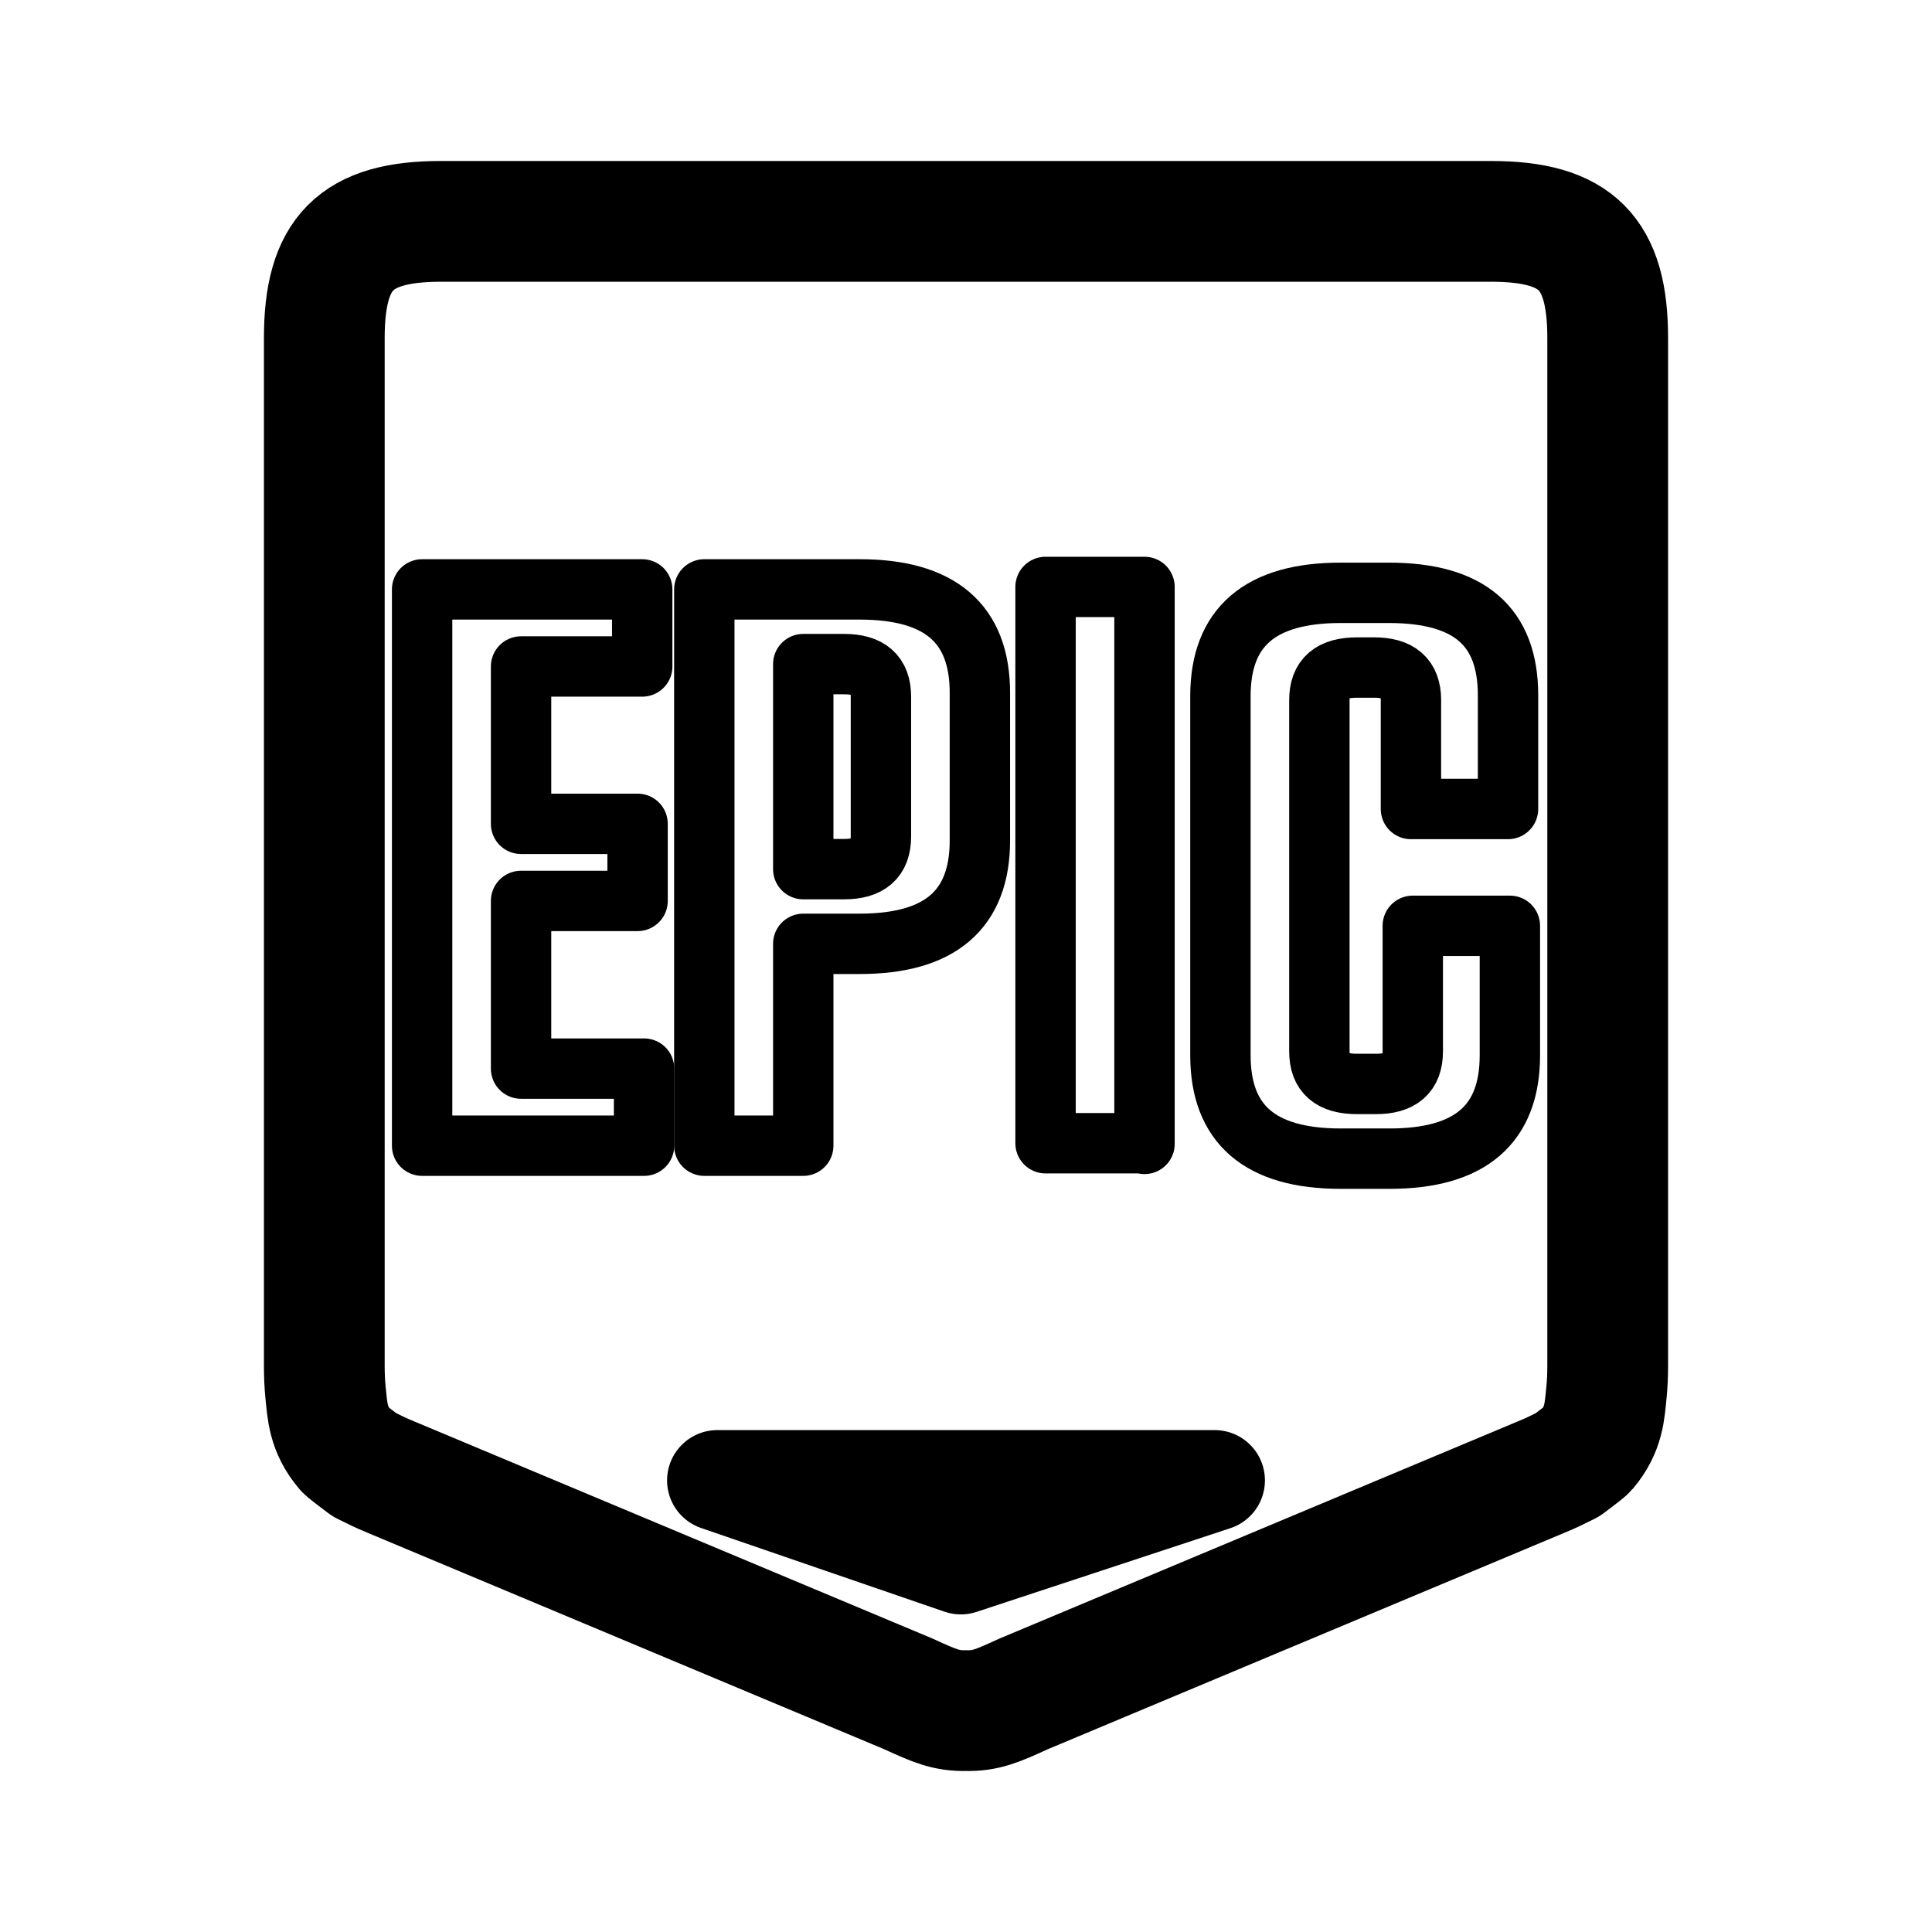
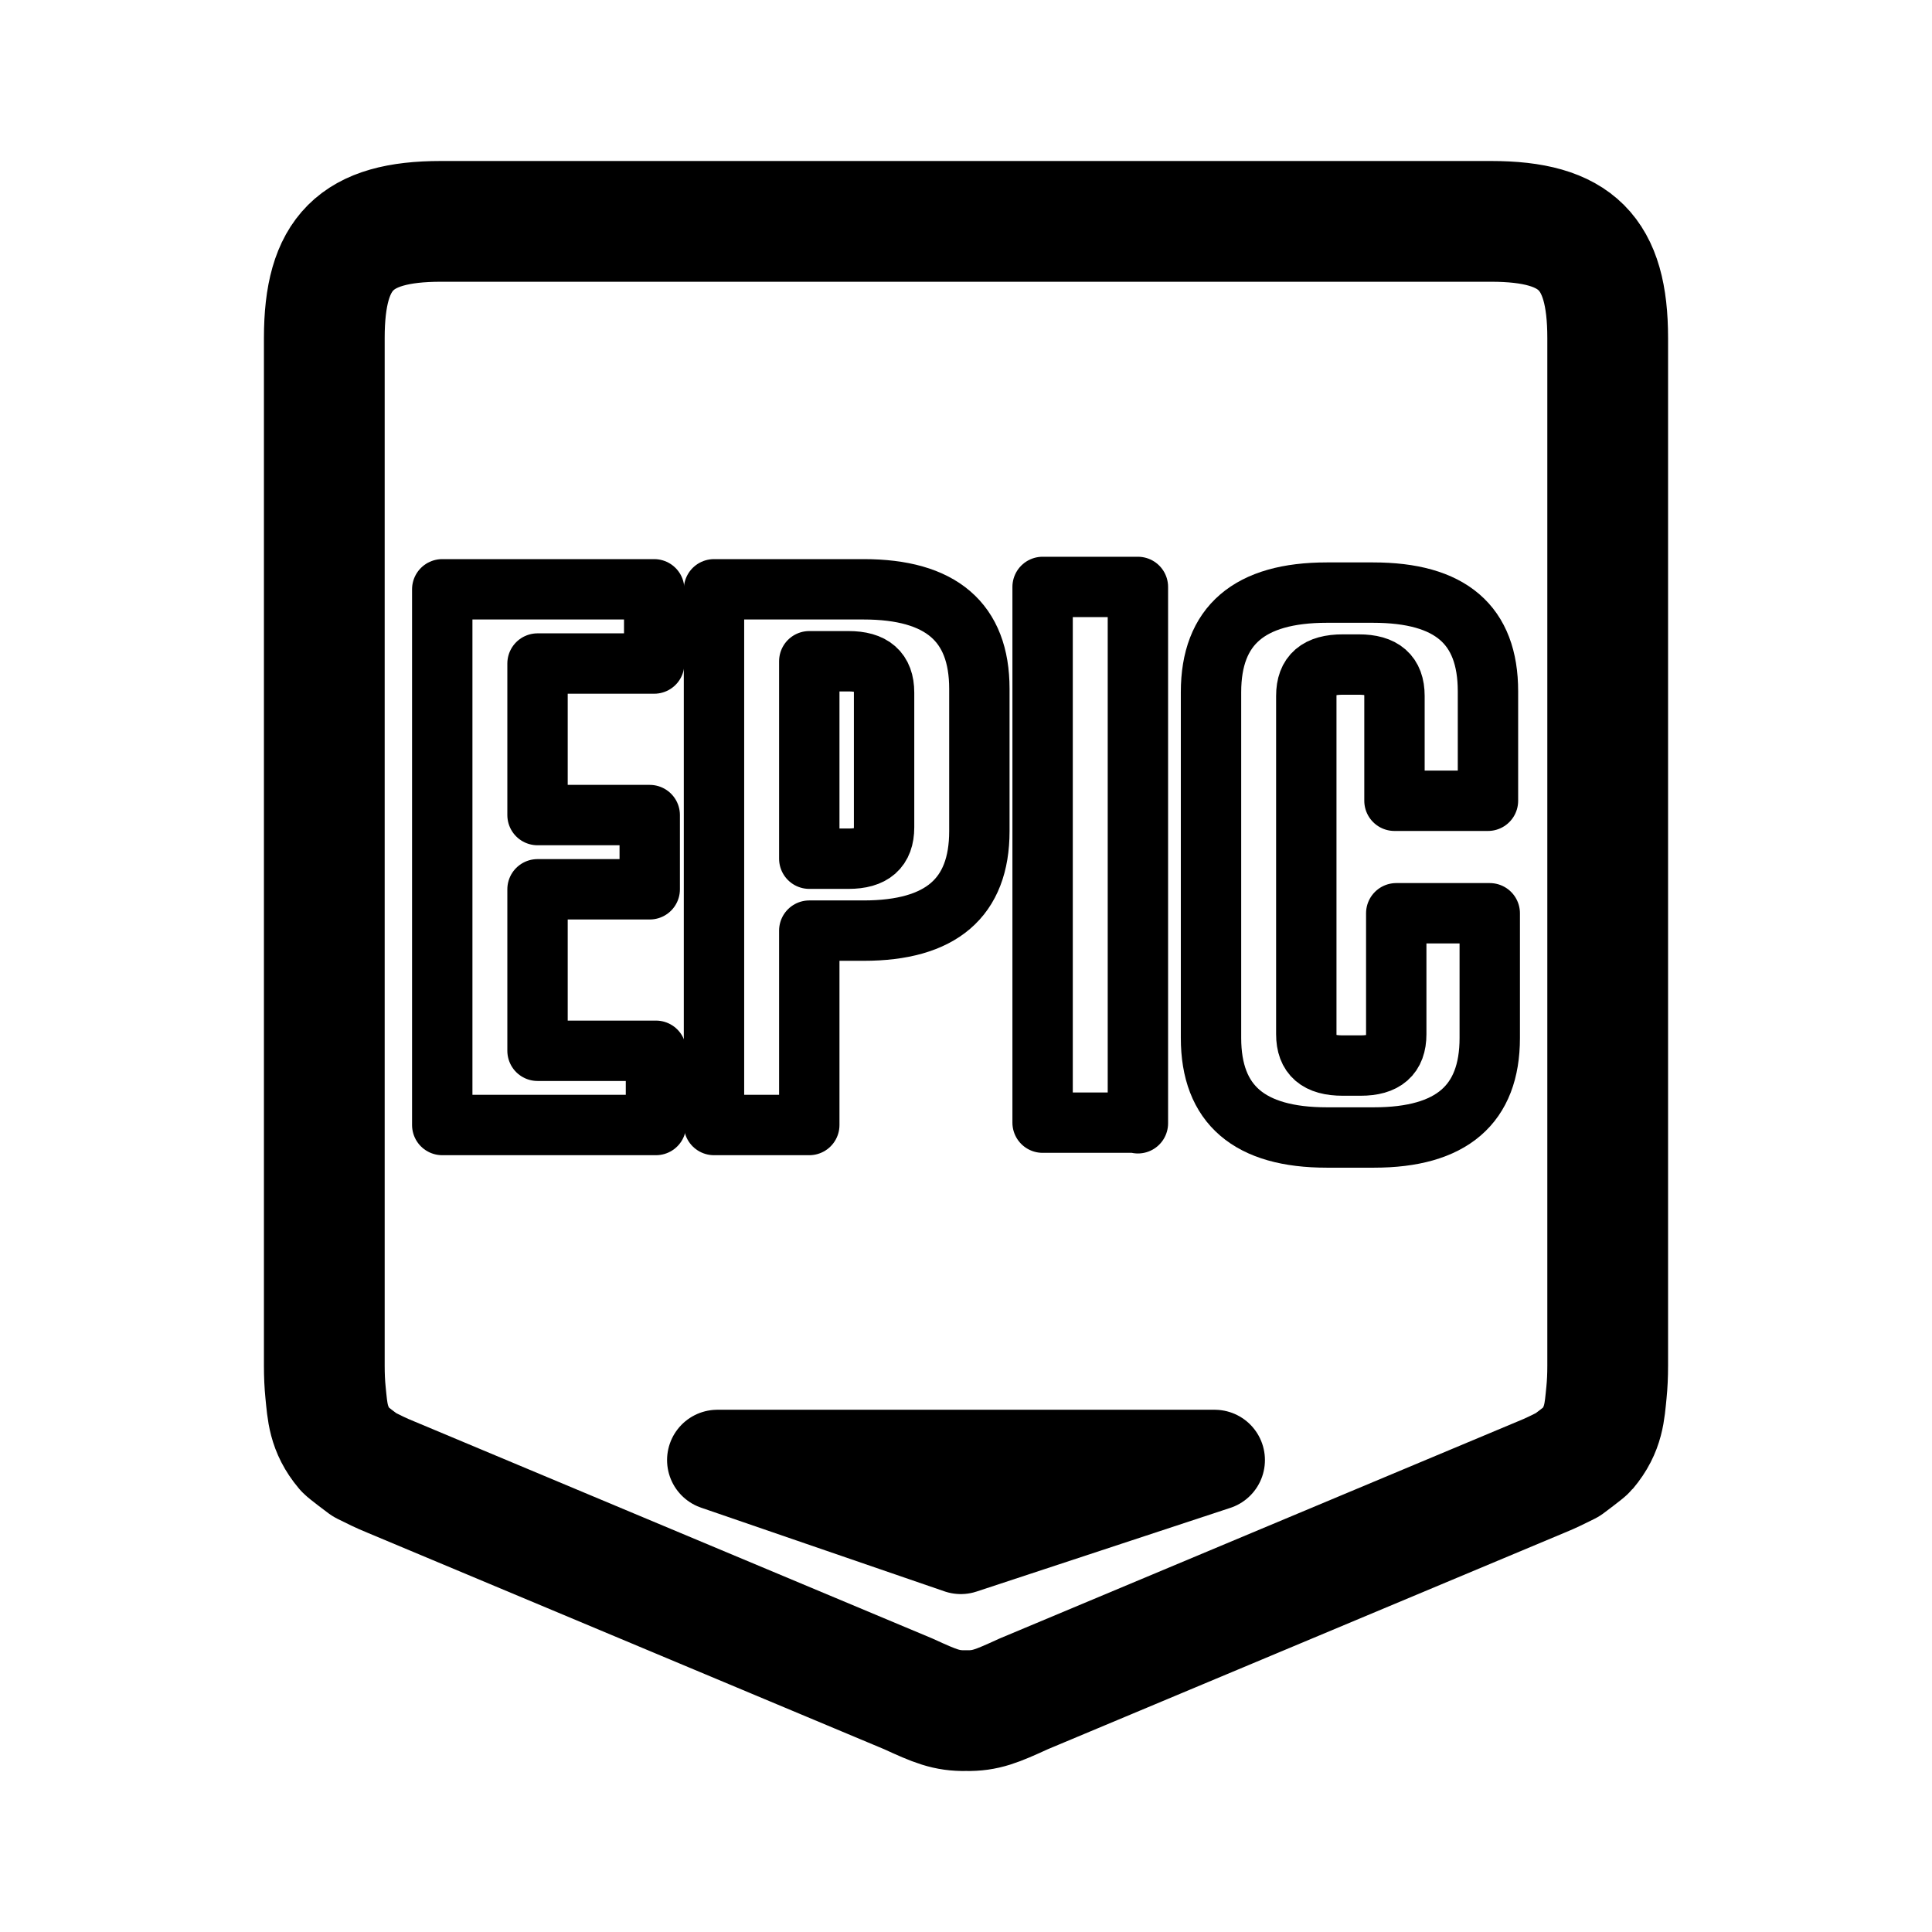
<svg xmlns="http://www.w3.org/2000/svg" xmlns:ns1="https://boxy-svg.com" viewBox="0 0 192 192" width="192px" height="192px">
  <defs>
    <ns1:grid x="63.823" y="39.108" width="5.55" height="85.427" />
    <clipPath clipPathUnits="userSpaceOnUse" id="clipPath20">
      <path d="m 0,790.889 900,0 L 900,0 0,0 Z" id="path18" />
    </clipPath>
    <ns1:guide x="34.725" y="115.145" angle="90" />
  </defs>
  <g>
    <g transform="matrix(1.164648, 0, 0, 1.164648, -16.51024, -15.80562)">
      <g transform="matrix(1, 0, 0, 1, 0.008934, 0)">
        <g />
      </g>
      <g transform="matrix(-1, 0, 0, 1, 193.209, 0.105999)" style="" />
    </g>
  </g>
  <g id="g10" transform="matrix(0.262769, 0, 0, -0.262769, -22.56828, 199.8781)">
    <g id="g14">
-       <g id="g16" clip-path="url(#clipPath20)">
+       <g id="g16" clip-path="url(#clipPath20)" transform="matrix(1, 0, 0, 1, -0.000016, -0.000025)">
        <g id="g22" transform="matrix(1, 0, 0, 1, 649.8358, 676.9377)">
          <path d="m 0,0 -397.219,0 c -32.196,0 -44.078,-11.882 -44.078,-44.093 l 0,-388.676 c 0,-3.645 0.147,-7.031 0.469,-10.168 0.733,-7.031 0.871,-13.844 7.41,-21.601 0.639,-0.76 7.315,-5.728 7.315,-5.728 3.591,-1.761 6.043,-3.058 10.093,-4.688 l 195.596,-81.948 c 10.154,-4.655 14.4,-6.469 21.775,-6.323 l 0,-10e-4 c 0.01,0 0.019,0 0.029,0 0.01,0 0.019,0 0.029,0 l 0,10e-4 c 7.375,-0.146 11.621,1.668 21.776,6.323 l 195.595,81.948 c 4.051,1.63 6.502,2.927 10.094,4.688 0,0 6.676,4.968 7.314,5.728 6.539,7.757 6.677,14.57 7.41,21.601 0.322,3.137 0.47,6.523 0.47,10.168 l 0,388.676 C 44.078,-11.882 32.195,0 0,0" style="fill-opacity: 1; fill-rule: evenodd; stroke-linecap: round; stroke-linejoin: round; vector-effect: non-scaling-stroke; stroke-width: 12px; fill: none; stroke: rgb(0, 0, 0); paint-order: stroke;" id="path24" />
        </g>
        <g id="g26" transform="translate(623.2303,286.175)" />
-         <g id="g30" transform="matrix(1.139165, 0, 0, 0.974241, 282.9513, 419.9359)" style="">
+         <g id="g30" transform="matrix(1.097005, 0, 0, 0.938185, 289.1791, 424.3306)" style="">
          <path d="m 0,0 38.683,0 0,29.922 -38.683,0 0,61.086 40.223,0 0,29.922 -73.072,0 0,-215.951 73.684,0 0,29.923 -40.835,0 z" style="fill-opacity: 1; fill-rule: nonzero; stroke-linecap: round; stroke-linejoin: round; vector-effect: non-scaling-stroke; fill: none; stroke: rgb(0, 0, 0); paint-order: stroke; stroke-width: 6px;" id="path32" />
        </g>
-         <g id="g34" transform="matrix(1.139165, 0, 0, 0.974241, 634.3858, 411.8157)" style="">
+         <g id="g34" transform="matrix(1.097005, 0, 0, 0.938185, 627.6071, 416.511)" style="">
          <path d="M -12.454 -1.328 L -12.454 -50.072 C -12.454 -58.711 -16.447 -62.719 -24.732 -62.719 L -30.876 -62.719 C -39.471 -62.719 -43.464 -58.711 -43.464 -50.072 L -43.464 86.29 C -43.464 94.928 -39.471 98.936 -30.876 98.936 L -25.349 98.936 C -17.059 98.936 -13.066 94.928 -13.066 86.29 L -13.066 44.021 L 19.167 44.021 L 19.167 88.141 C 19.167 114.978 6.272 127.936 -20.433 127.936 L -36.402 127.936 C -63.108 127.936 -76.314 114.672 -76.314 87.83 L -76.314 -51.612 C -76.314 -78.455 -63.108 -91.718 -36.402 -91.718 L -20.128 -91.718 C 6.584 -91.718 19.783 -78.455 19.783 -51.612 L 19.783 -1.328 L -12.454 -1.328 Z" style="fill-opacity: 1; fill-rule: nonzero; stroke-linecap: round; stroke-linejoin: round; vector-effect: non-scaling-stroke; fill: none; stroke: rgb(0, 0, 0); paint-order: stroke; stroke-width: 6px;" id="path36" />
        </g>
-         <path d="M 481.311 328.291 L 518.737 328.291 C 518.737 319.439 518.737 534.985 518.737 538.681 L 481.311 538.681 L 481.311 328.291 Z" style="fill-opacity: 1; fill-rule: nonzero; stroke-linecap: round; stroke-linejoin: round; vector-effect: non-scaling-stroke; fill: none; stroke: rgb(0, 0, 0); paint-order: stroke; stroke-width: 6px;" id="path38" />
-         <g id="g40" transform="matrix(1.139165, 0, 0, 0.974241, 419.0538, 444.2782)" style="">
+         <path d="M 480.198 336.078 L 516.239 336.078 C 516.239 327.553 516.239 535.122 516.239 538.681 L 480.198 538.681 L 480.198 336.078 Z" style="fill-opacity: 1; fill-rule: nonzero; stroke-linecap: round; stroke-linejoin: round; vector-effect: non-scaling-stroke; fill: none; stroke: rgb(0, 0, 0); paint-order: stroke; stroke-width: 6px;" id="path38" />
+         <g id="g40" transform="matrix(1.097005, 0, 0, 0.938185, 420.2446, 447.7721)" style="">
          <path d="m 0,0 c 0,-8.639 -3.987,-12.652 -12.277,-12.652 l -13.511,0 0,79.596 13.511,0 C -3.987,66.944 0,62.935 0,54.298 Z m -7.061,95.944 -51.577,0 0,-215.952 32.85,0 0,78.362 18.727,0 c 26.711,0 39.911,13.263 39.911,40.1 l 0,57.384 c 0,26.842 -13.2,40.106 -39.911,40.106" style="fill-opacity: 1; fill-rule: nonzero; stroke-linecap: round; stroke-linejoin: round; vector-effect: non-scaling-stroke; fill: none; stroke: rgb(0, 0, 0); paint-order: stroke; stroke-width: 6px;" id="path42" />
        </g>
-         <g id="g44" transform="matrix(1, 0, 0, 1, 357.1993, 200.7778)">
+         <g id="g44" transform="matrix(1, 0, 0, 1, 357.1993, 208.465)">
          <path d="M 0,0 188.054,0 92.068,-31.654 Z" style="fill-opacity: 1; fill-rule: evenodd; stroke-linecap: round; stroke-linejoin: round; vector-effect: non-scaling-stroke; fill: none; stroke: rgb(0, 0, 0); paint-order: stroke; stroke-width: 10px;" id="path46" />
        </g>
      </g>
    </g>
  </g>
</svg>
